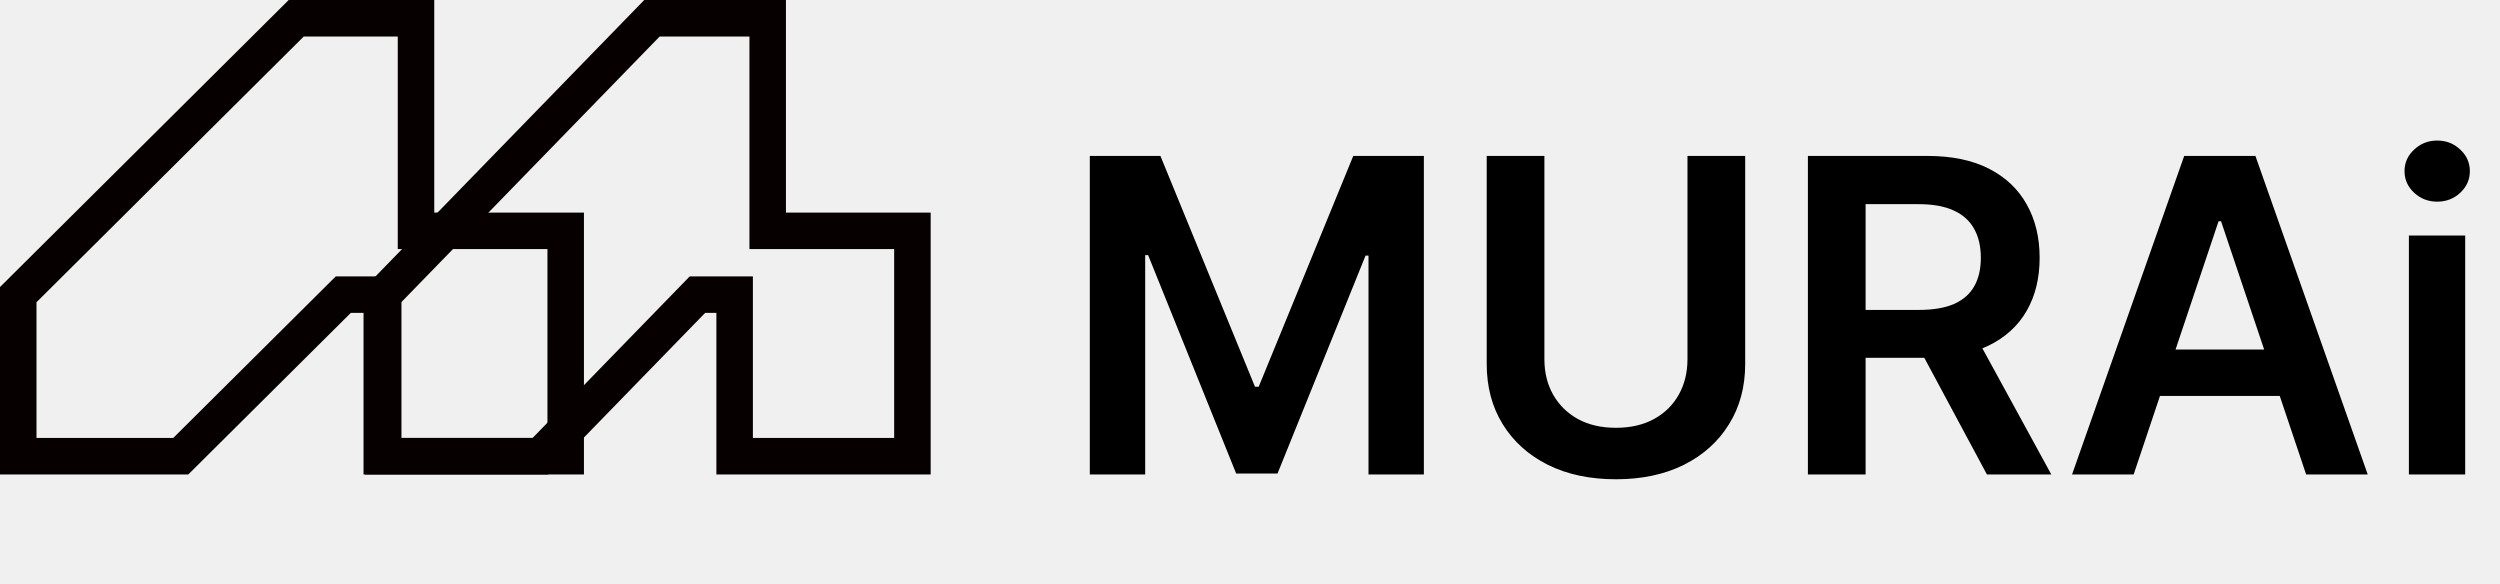
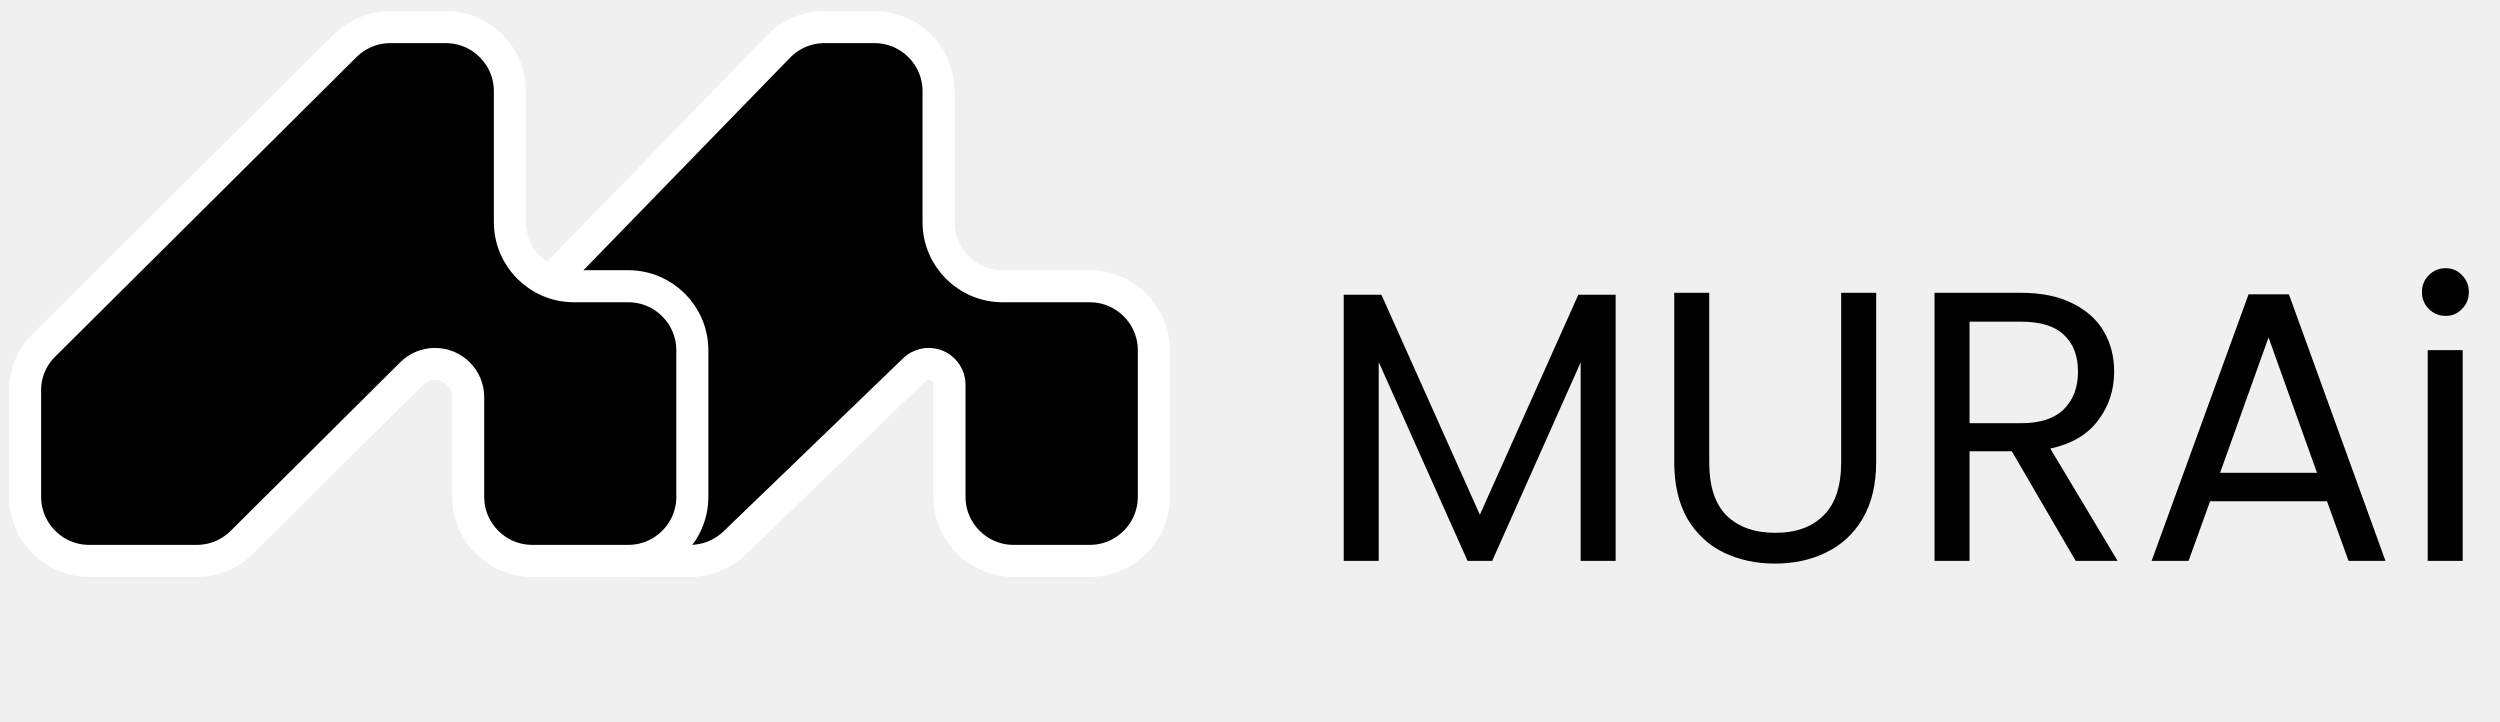
- <svg xmlns="http://www.w3.org/2000/svg" width="137" height="32" viewBox="0 0 137 32" fill="none">
-   <path d="M21 25V17.311V16.146L35.727 1H42.07V12.65H50V18.825V25H40.258V16.146H38.219L29.609 25H21Z" stroke="#070000" stroke-width="2" />
-   <path d="M1 25V17.311V16.146L16.234 1H22.797V12.65H31V18.825V25H20.922V16.146H18.812L9.906 25H1Z" stroke="#070000" stroke-width="2" />
-   <path d="M59.722 8.545H63.591L68.773 21.193H68.977L74.159 8.545H78.028V26H74.994V14.008H74.832L70.008 25.949H67.742L62.918 13.983H62.756V26H59.722V8.545ZM92.474 8.545H95.636V19.949C95.636 21.199 95.341 22.298 94.75 23.247C94.165 24.196 93.341 24.938 92.278 25.472C91.216 26 89.974 26.264 88.554 26.264C87.128 26.264 85.883 26 84.821 25.472C83.758 24.938 82.935 24.196 82.349 23.247C81.764 22.298 81.472 21.199 81.472 19.949V8.545H84.633V19.685C84.633 20.412 84.793 21.06 85.111 21.628C85.435 22.196 85.889 22.642 86.474 22.966C87.06 23.284 87.753 23.443 88.554 23.443C89.355 23.443 90.048 23.284 90.633 22.966C91.224 22.642 91.679 22.196 91.997 21.628C92.315 21.06 92.474 20.412 92.474 19.685V8.545ZM99.073 26V8.545H105.619C106.96 8.545 108.085 8.778 108.994 9.244C109.908 9.71 110.599 10.364 111.065 11.204C111.536 12.04 111.772 13.014 111.772 14.128C111.772 15.247 111.533 16.219 111.056 17.043C110.585 17.861 109.888 18.494 108.968 18.943C108.048 19.386 106.917 19.608 105.576 19.608H100.914V16.983H105.15C105.934 16.983 106.576 16.875 107.076 16.659C107.576 16.438 107.945 16.116 108.184 15.696C108.428 15.27 108.55 14.747 108.55 14.128C108.55 13.508 108.428 12.98 108.184 12.543C107.94 12.099 107.567 11.764 107.067 11.537C106.567 11.304 105.923 11.188 105.133 11.188H102.235V26H99.073ZM108.09 18.091L112.411 26H108.883L104.638 18.091H108.09ZM116.924 26H113.549L119.694 8.545H123.597L129.751 26H126.376L121.714 12.125H121.577L116.924 26ZM117.035 19.156H126.239V21.696H117.035V19.156ZM132.007 26V12.909H135.092V26H132.007ZM133.558 11.051C133.07 11.051 132.649 10.889 132.297 10.565C131.945 10.236 131.768 9.841 131.768 9.381C131.768 8.915 131.945 8.52 132.297 8.196C132.649 7.866 133.07 7.702 133.558 7.702C134.053 7.702 134.473 7.866 134.82 8.196C135.172 8.52 135.348 8.915 135.348 9.381C135.348 9.841 135.172 10.236 134.82 10.565C134.473 10.889 134.053 11.051 133.558 11.051Z" fill="black" />
+ <svg xmlns="http://www.w3.org/2000/svg" width="156" height="45" viewBox="0 0 156 45" fill="none">
+   <path d="M29.324 31V24.328C29.324 23.291 29.728 22.296 30.451 21.552L48.584 2.903C49.337 2.128 50.372 1.691 51.452 1.691H54.566C56.775 1.691 58.566 3.482 58.566 5.691V13.861C58.566 16.07 60.357 17.861 62.566 17.861H68C70.209 17.861 72 19.651 72 21.861V27.236V31C72 33.209 70.209 35 68 35H63.249C61.04 35 59.249 33.209 59.249 31V24.009C59.249 23.293 58.668 22.711 57.951 22.711C57.615 22.711 57.292 22.842 57.051 23.075L45.839 33.88C45.093 34.599 44.098 35 43.063 35H33.324C31.115 35 29.324 33.209 29.324 31Z" fill="black" stroke="white" stroke-width="2" />
+   <path d="M1.566 31V24.328C1.566 23.293 1.979 22.301 2.713 21.571L21.539 2.855C22.289 2.11 23.303 1.691 24.36 1.691H27.817C30.026 1.691 31.817 3.482 31.817 5.691V13.861C31.817 16.07 33.608 17.861 35.817 17.861H39.202C41.411 17.861 43.202 19.651 43.202 21.861V26.43V31C43.202 33.209 41.411 35 39.202 35H33.215C31.006 35 29.215 33.209 29.215 31V24.784C29.215 23.639 28.287 22.711 27.142 22.711C26.595 22.711 26.07 22.928 25.681 23.314L15.097 33.837C14.348 34.582 13.334 35 12.277 35H5.566C3.357 35 1.566 33.209 1.566 31Z" fill="black" stroke="white" stroke-width="2" />
+   <path d="M100.816 18.392V35H98.632V22.616L93.112 35H91.576L86.032 22.592V35H83.848V18.392H86.2L92.344 32.12L98.488 18.392H100.816ZM106.656 18.272V28.856C106.656 30.344 107.016 31.448 107.736 32.168C108.472 32.888 109.488 33.248 110.784 33.248C112.064 33.248 113.064 32.888 113.784 32.168C114.52 31.448 114.888 30.344 114.888 28.856V18.272H117.072V28.832C117.072 30.224 116.792 31.4 116.232 32.36C115.672 33.304 114.912 34.008 113.952 34.472C113.008 34.936 111.944 35.168 110.76 35.168C109.576 35.168 108.504 34.936 107.544 34.472C106.6 34.008 105.848 33.304 105.288 32.36C104.744 31.4 104.472 30.224 104.472 28.832V18.272H106.656ZM129.523 35L125.539 28.16H122.899V35H120.715V18.272H126.115C127.379 18.272 128.443 18.488 129.307 18.92C130.187 19.352 130.843 19.936 131.275 20.672C131.707 21.408 131.923 22.248 131.923 23.192C131.923 24.344 131.587 25.36 130.915 26.24C130.259 27.12 129.267 27.704 127.939 27.992L132.139 35H129.523ZM122.899 26.408H126.115C127.299 26.408 128.187 26.12 128.779 25.544C129.371 24.952 129.667 24.168 129.667 23.192C129.667 22.2 129.371 21.432 128.779 20.888C128.203 20.344 127.315 20.072 126.115 20.072H122.899V26.408ZM145.205 31.28H137.909L136.565 35H134.261L140.309 18.368H142.829L148.853 35H146.549L145.205 31.28ZM144.581 29.504L141.557 21.056L138.533 29.504H144.581ZM152.617 19.712C152.201 19.712 151.849 19.568 151.561 19.28C151.273 18.992 151.129 18.64 151.129 18.224C151.129 17.808 151.273 17.456 151.561 17.168C151.849 16.88 152.201 16.736 152.617 16.736C153.017 16.736 153.353 16.88 153.625 17.168C153.913 17.456 154.057 17.808 154.057 18.224C154.057 18.64 153.913 18.992 153.625 19.28C153.353 19.568 153.017 19.712 152.617 19.712ZM153.673 21.848V35H151.489V21.848H153.673Z" fill="black" />
</svg>
